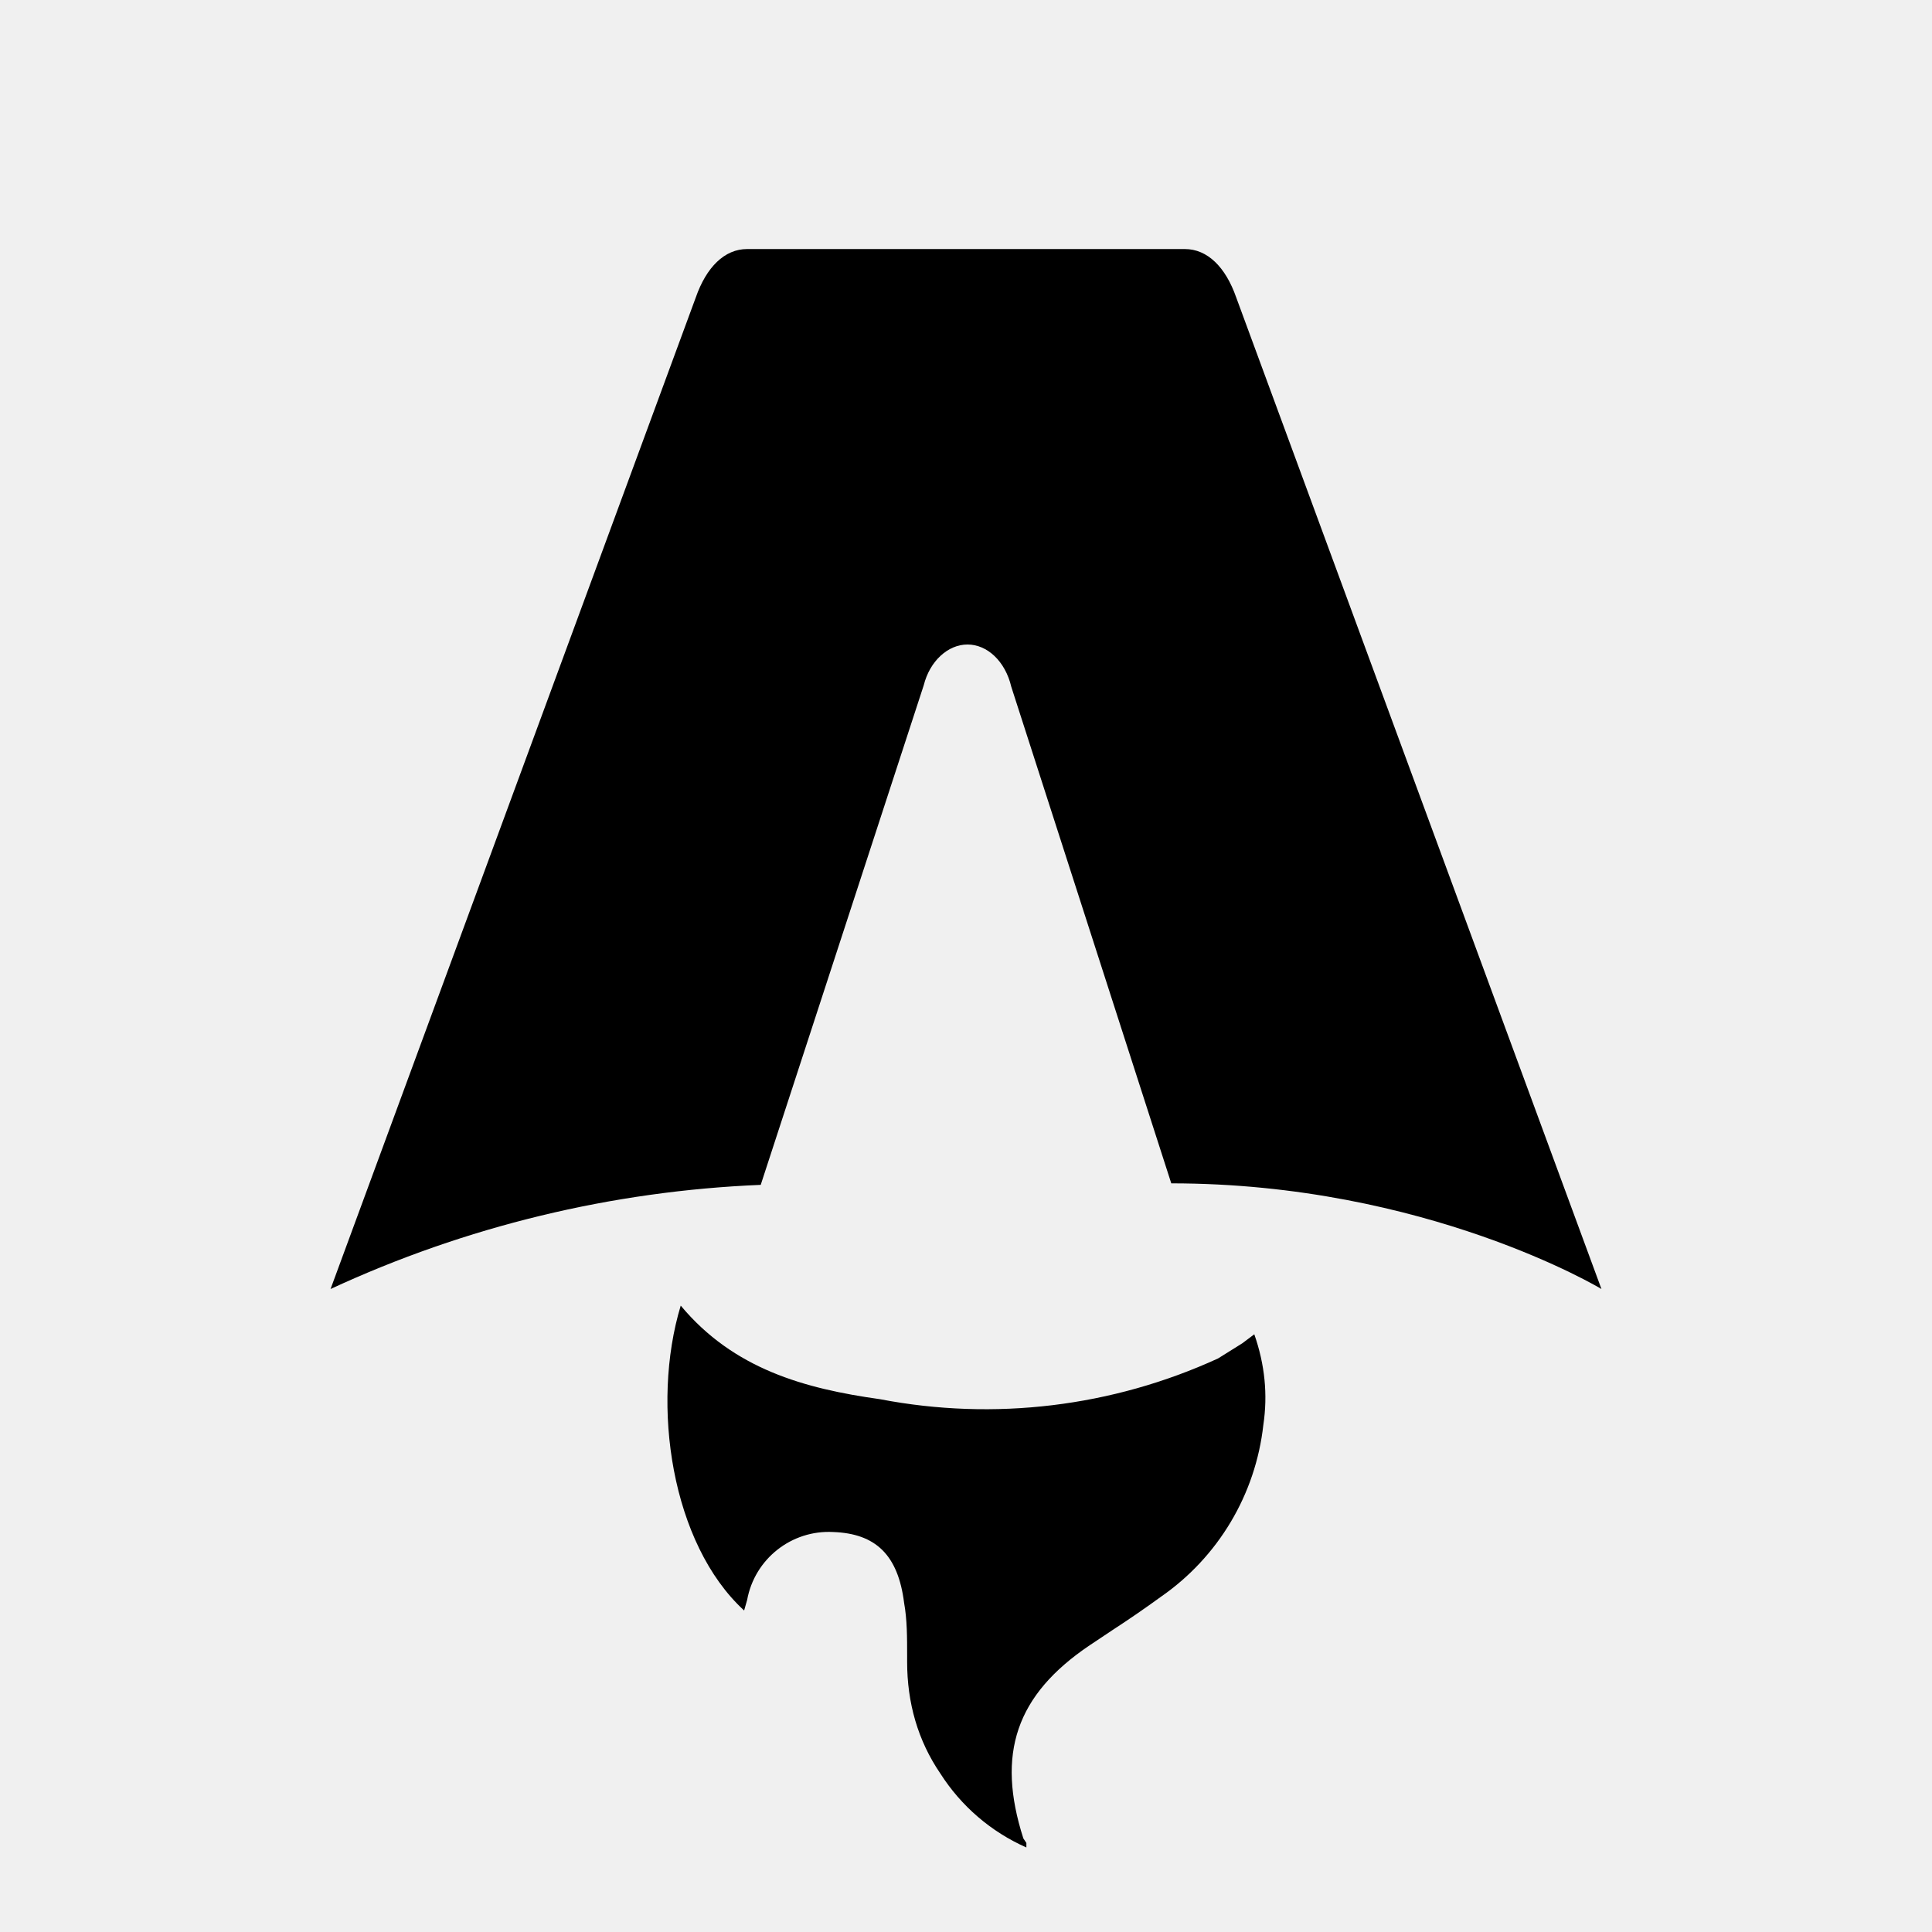
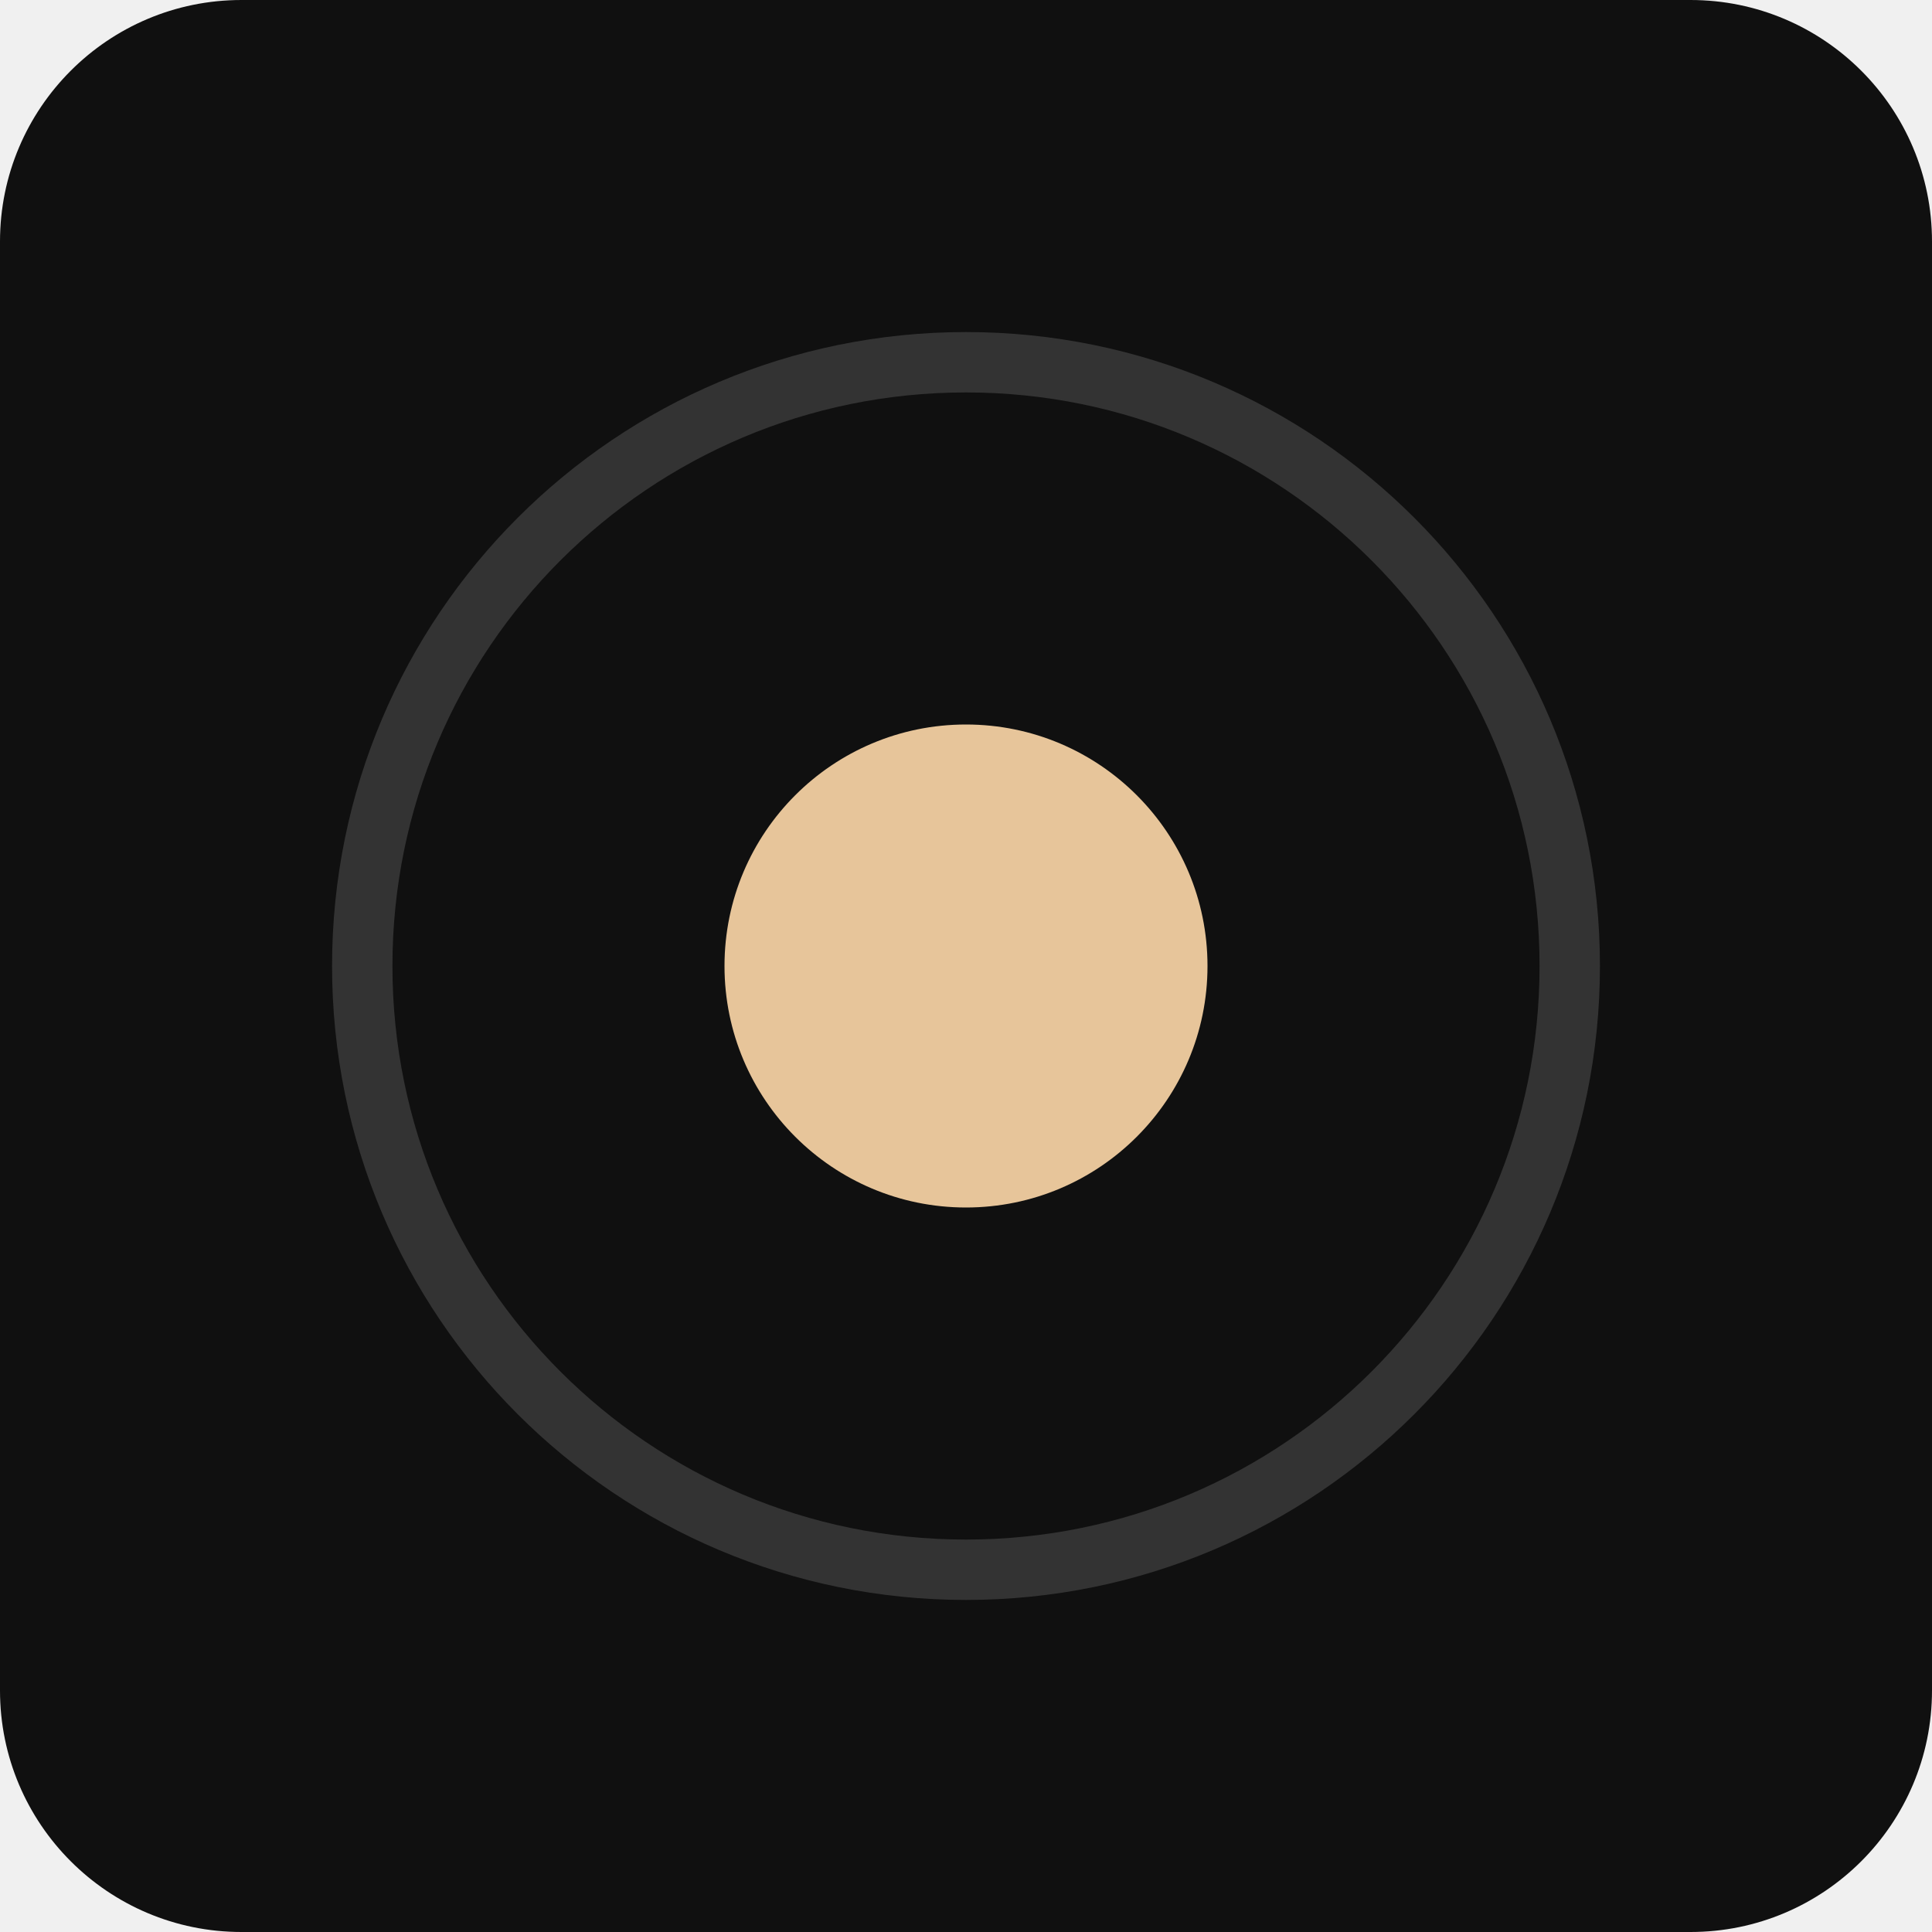
- <svg xmlns="http://www.w3.org/2000/svg" fill="none" viewBox="0 0 128 128">
-   <path d="M50.4 78.5a75.1 75.1 0 0 0-28.5 6.9l24.2-65.7c.7-2 1.9-3.2 3.4-3.2h29c1.5 0 2.7 1.2 3.4 3.2l24.2 65.7s-11.6-7-28.5-7L67 45.5c-.4-1.7-1.6-2.8-2.9-2.8-1.3 0-2.5 1.1-2.9 2.7L50.4 78.5Zm-1.1 28.2Zm-4.2-20.2c-2 6.6-.6 15.8 4.2 20.2a17.5 17.5 0 0 1 .2-.7 5.5 5.5 0 0 1 5.7-4.5c2.8.1 4.3 1.5 4.7 4.7.2 1.1.2 2.3.2 3.5v.4c0 2.7.7 5.2 2.2 7.4a13 13 0 0 0 5.7 4.9v-.3l-.2-.3c-1.8-5.6-.5-9.5 4.4-12.8l1.5-1a73 73 0 0 0 3.2-2.2 16 16 0 0 0 6.8-11.4c.3-2 .1-4-.6-6l-.8.6-1.6 1a37 37 0 0 1-22.4 2.7c-5-.7-9.7-2-13.2-6.2Z" />
-   <style>
-         path { fill: #000; }
-         @media (prefers-color-scheme: dark) {
-             path { fill: #FFF; }
-         }
-     </style>
+ <svg xmlns="http://www.w3.org/2000/svg" viewBox="0 0 32 32" fill="none">
+   <rect width="32" height="32" rx="4" fill="#101010" />
+   <circle cx="16" cy="16" r="10" stroke="#333333" stroke-width="1" />
+   <circle cx="16" cy="16" r="4" fill="#e7c59a" />
</svg>
